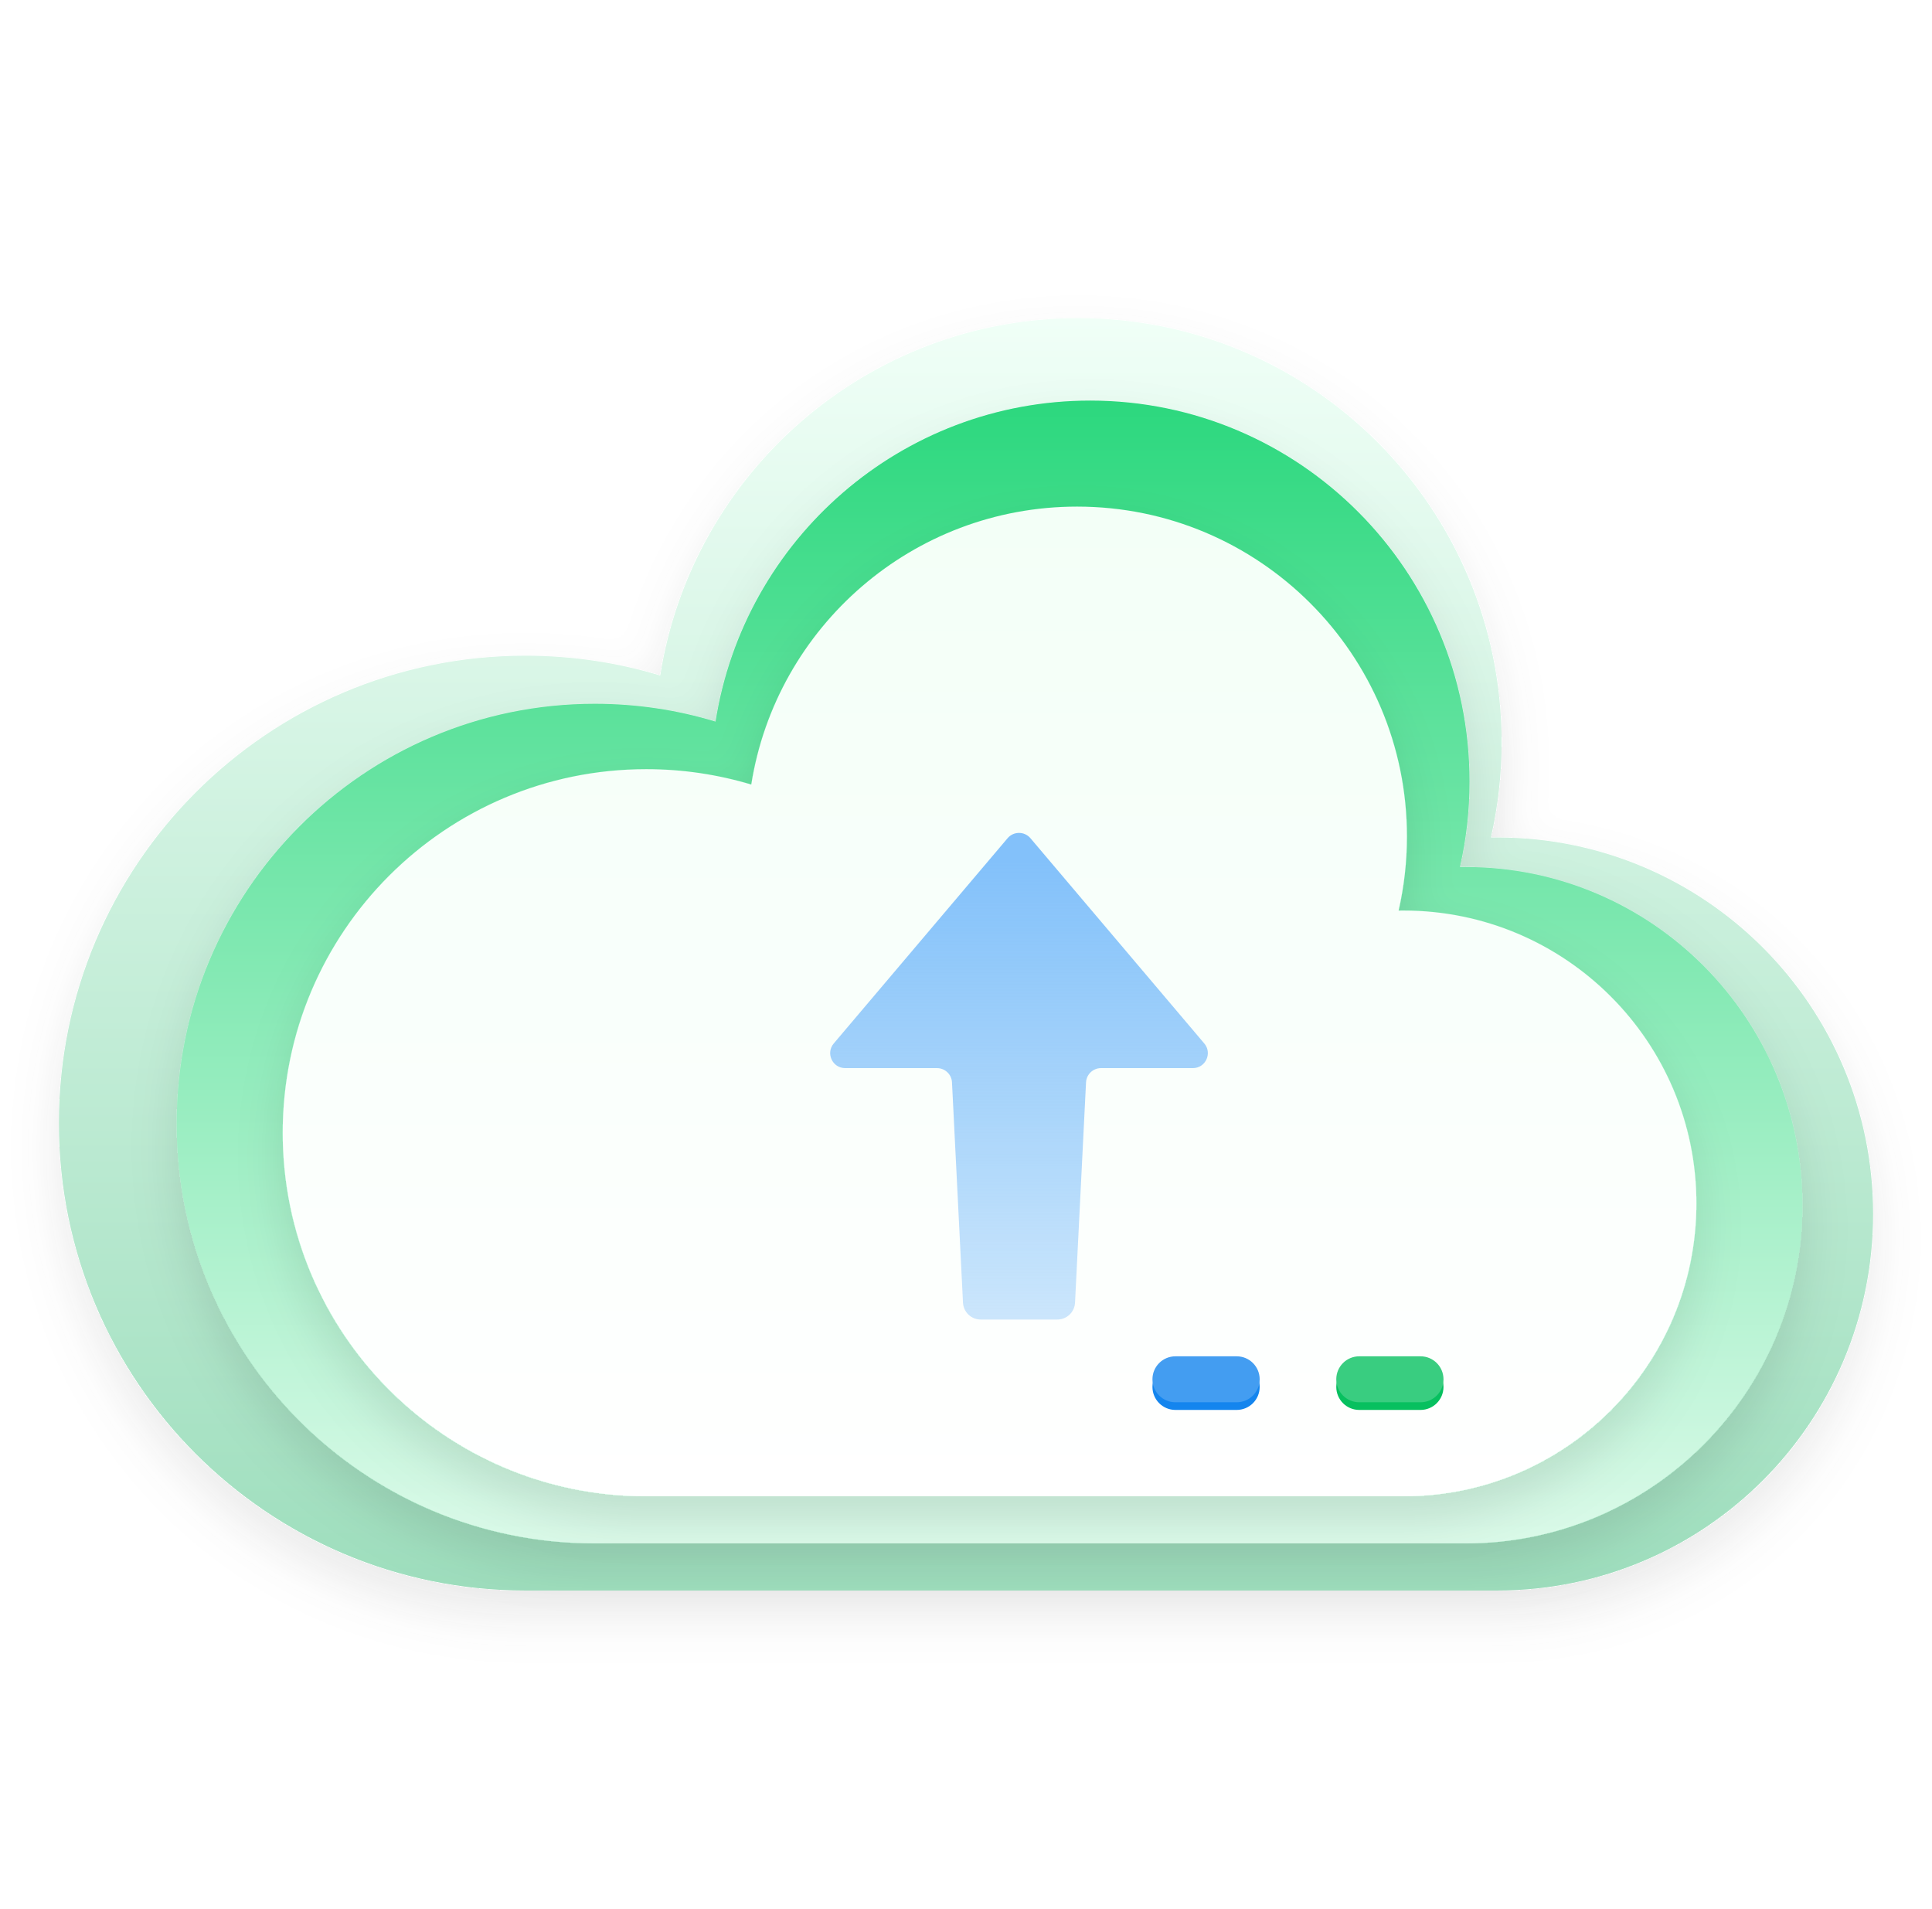
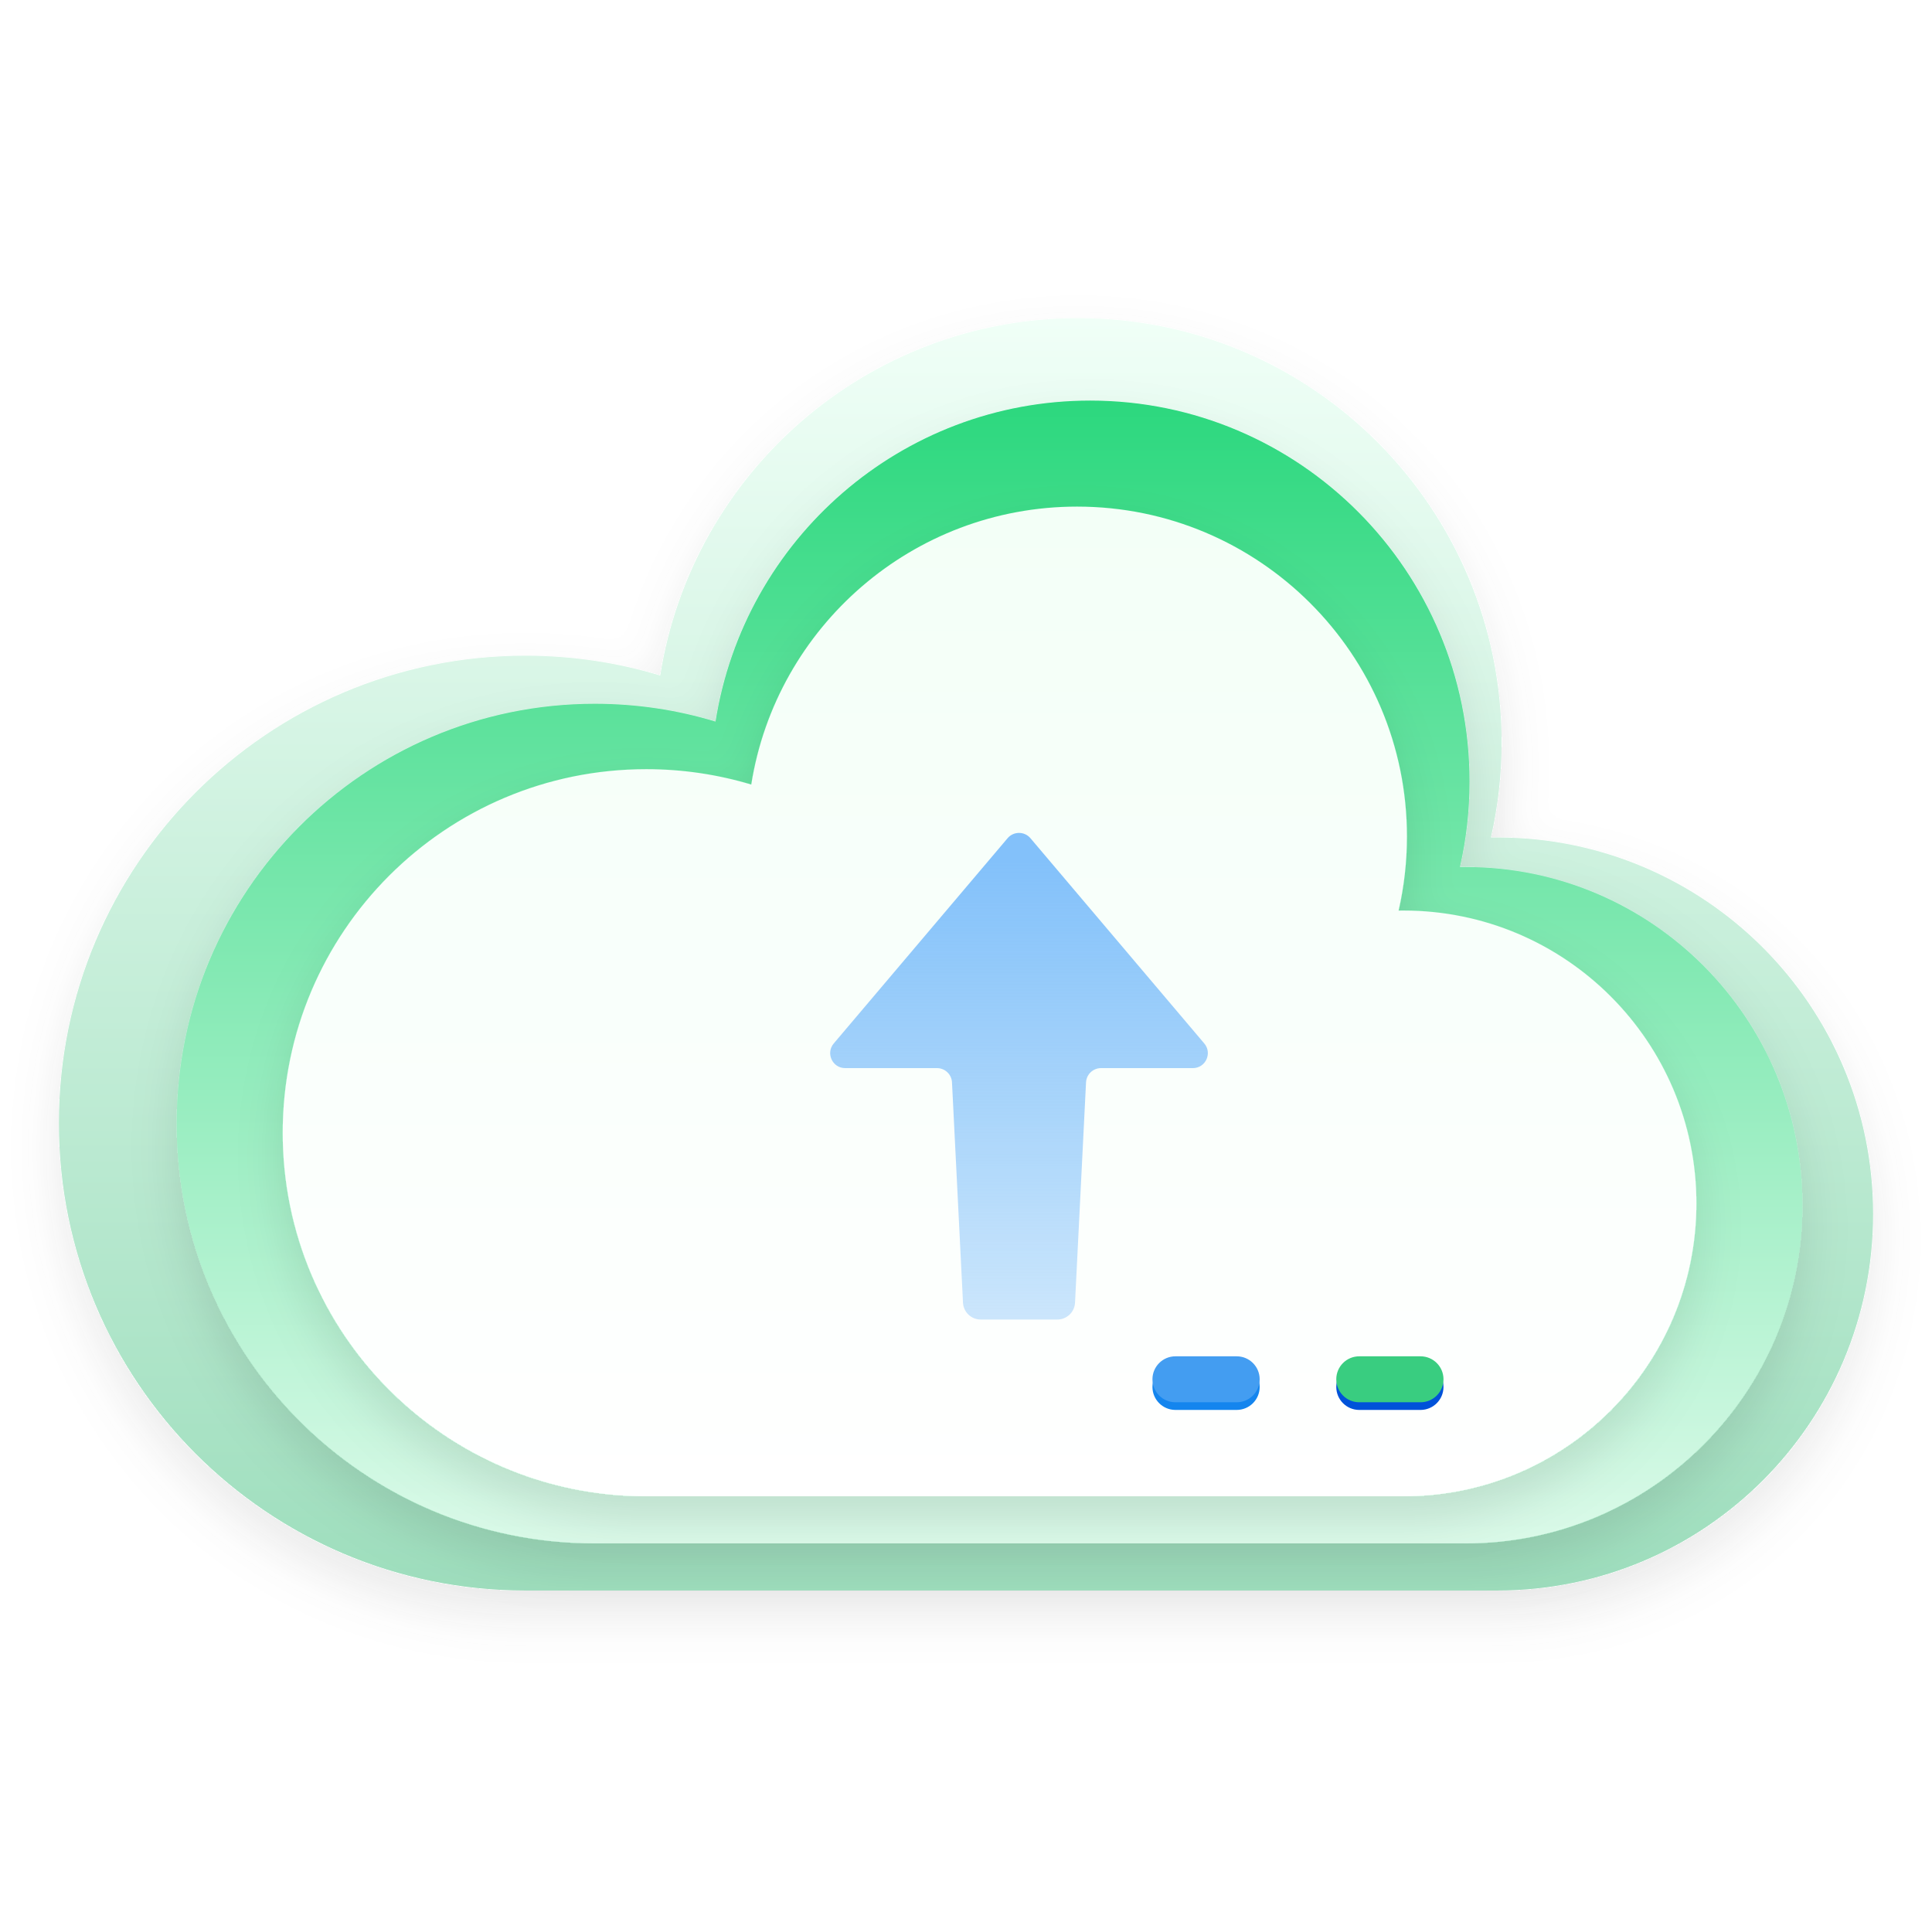
<svg xmlns="http://www.w3.org/2000/svg" width="164" height="162" viewBox="0 0 164 162" fill="none">
  <g filter="url(#filter0_d_6022_51714)">
    <path d="M44.6 135C22.73 135 5 117.238 5 95.326C5 73.415 22.73 55.653 44.6 55.653C48.578 55.653 52.42 56.241 56.043 57.334C58.755 40.144 73.612 27 91.533 27C111.378 27 127.467 43.118 127.467 63C127.467 65.78 127.152 68.487 126.556 71.086C126.737 71.083 126.919 71.082 127.1 71.082C144.718 71.082 159 85.39 159 103.041C159 120.691 144.718 135 127.1 135H44.6Z" fill="url(#paint0_linear_6022_51714)" />
  </g>
  <g filter="url(#filter1_d_6022_51714)">
    <path d="M50.486 131C30.888 131 15 115.047 15 95.367C15 75.688 30.888 59.735 50.486 59.735C54.051 59.735 57.493 60.263 60.739 61.245C63.17 45.805 76.484 34 92.543 34C110.326 34 124.743 48.476 124.743 66.333C124.743 68.831 124.46 71.261 123.927 73.596C124.089 73.593 124.252 73.592 124.414 73.592C140.202 73.592 153 86.443 153 102.296C153 118.149 140.202 131 124.414 131H50.486Z" fill="url(#paint1_linear_6022_51714)" />
  </g>
  <g filter="url(#filter2_d_6022_51714)">
    <path d="M54.857 127C37.815 127 24 113.185 24 96.143C24 79.101 37.815 65.286 54.857 65.286C57.957 65.286 60.951 65.743 63.773 66.594C65.887 53.223 77.464 43 91.429 43C106.892 43 119.429 55.536 119.429 71C119.429 73.162 119.183 75.268 118.719 77.289C118.86 77.287 119.002 77.286 119.143 77.286C132.871 77.286 144 88.415 144 102.143C144 115.871 132.871 127 119.143 127H54.857Z" fill="url(#paint2_linear_6022_51714)" />
  </g>
  <path d="M97.827 117.721C97.827 116.644 98.7 115.771 99.778 115.771H104.978C106.056 115.771 106.929 116.644 106.929 117.721V117.721C106.929 118.799 106.056 119.672 104.978 119.672H99.778C98.7 119.672 97.827 118.799 97.827 117.721V117.721Z" fill="#1485EE" />
-   <path d="M113.431 117.721C113.431 116.644 114.304 115.771 115.381 115.771H120.582C121.659 115.771 122.532 116.644 122.532 117.721V117.721C122.532 118.799 121.659 119.672 120.582 119.672H115.381C114.304 119.672 113.431 118.799 113.431 117.721V117.721Z" fill="#07C05F" />
+   <path d="M113.431 117.721C113.431 116.644 114.304 115.771 115.381 115.771H120.582C121.659 115.771 122.532 116.644 122.532 117.721V117.721C122.532 118.799 121.659 119.672 120.582 119.672H115.381C114.304 119.672 113.431 118.799 113.431 117.721V117.721Z" fill="#0052D9" />
  <rect x="97.827" y="115.121" width="9.102" height="3.901" rx="1.95" fill="#439DF1" />
  <rect x="113.431" y="115.121" width="9.102" height="3.901" rx="1.95" fill="#39CD80" />
  <path d="M87.471 71.146L102.226 88.567C102.926 89.393 102.339 90.66 101.256 90.66L93.46 90.66C92.782 90.66 92.223 91.192 92.189 91.869L91.255 110.568C91.215 111.37 90.553 112 89.75 112L83.25 112C82.447 112 81.785 111.37 81.745 110.568L80.811 91.869C80.777 91.192 80.218 90.66 79.54 90.66L71.744 90.66C70.661 90.66 70.073 89.393 70.774 88.567L85.529 71.146C86.037 70.546 86.963 70.546 87.471 71.146Z" fill="url(#paint3_linear_6022_51714)" />
  <defs>
    <filter id="filter0_d_6022_51714" x="0.79" y="24.895" width="162.421" height="116.421" filterUnits="userSpaceOnUse" color-interpolation-filters="sRGB">
      <feFlood flood-opacity="0" result="BackgroundImageFix" />
      <feColorMatrix in="SourceAlpha" type="matrix" values="0 0 0 0 0 0 0 0 0 0 0 0 0 0 0 0 0 0 127 0" result="hardAlpha" />
      <feOffset dy="2.105" />
      <feGaussianBlur stdDeviation="2.105" />
      <feComposite in2="hardAlpha" operator="out" />
      <feColorMatrix type="matrix" values="0 0 0 0 0.193 0 0 0 0 0.193 0 0 0 0 0.193 0 0 0 0.1 0" />
      <feBlend mode="normal" in2="BackgroundImageFix" result="effect1_dropShadow_6022_51714" />
      <feBlend mode="normal" in="SourceGraphic" in2="effect1_dropShadow_6022_51714" result="shape" />
    </filter>
    <filter id="filter1_d_6022_51714" x="11" y="32" width="146" height="105" filterUnits="userSpaceOnUse" color-interpolation-filters="sRGB">
      <feFlood flood-opacity="0" result="BackgroundImageFix" />
      <feColorMatrix in="SourceAlpha" type="matrix" values="0 0 0 0 0 0 0 0 0 0 0 0 0 0 0 0 0 0 127 0" result="hardAlpha" />
      <feOffset dy="2" />
      <feGaussianBlur stdDeviation="2" />
      <feComposite in2="hardAlpha" operator="out" />
      <feColorMatrix type="matrix" values="0 0 0 0 0 0 0 0 0 0 0 0 0 0 0 0 0 0 0.1 0" />
      <feBlend mode="normal" in2="BackgroundImageFix" result="effect1_dropShadow_6022_51714" />
      <feBlend mode="normal" in="SourceGraphic" in2="effect1_dropShadow_6022_51714" result="shape" />
    </filter>
    <filter id="filter2_d_6022_51714" x="20" y="41" width="128" height="92" filterUnits="userSpaceOnUse" color-interpolation-filters="sRGB">
      <feFlood flood-opacity="0" result="BackgroundImageFix" />
      <feColorMatrix in="SourceAlpha" type="matrix" values="0 0 0 0 0 0 0 0 0 0 0 0 0 0 0 0 0 0 127 0" result="hardAlpha" />
      <feOffset dy="2" />
      <feGaussianBlur stdDeviation="2" />
      <feComposite in2="hardAlpha" operator="out" />
      <feColorMatrix type="matrix" values="0 0 0 0 0 0 0 0 0 0 0 0 0 0 0 0 0 0 0.1 0" />
      <feBlend mode="normal" in2="BackgroundImageFix" result="effect1_dropShadow_6022_51714" />
      <feBlend mode="normal" in="SourceGraphic" in2="effect1_dropShadow_6022_51714" result="shape" />
    </filter>
    <linearGradient id="paint0_linear_6022_51714" x1="82" y1="27" x2="82" y2="134.714" gradientUnits="userSpaceOnUse">
      <stop stop-color="#F0FFF7" />
      <stop offset="1" stop-color="#9EDEBD" />
    </linearGradient>
    <linearGradient id="paint1_linear_6022_51714" x1="84" y1="131" x2="84" y2="34" gradientUnits="userSpaceOnUse">
      <stop stop-color="#DBFAE9" />
      <stop offset="1" stop-color="#2CD87E" />
    </linearGradient>
    <linearGradient id="paint2_linear_6022_51714" x1="84" y1="43" x2="84" y2="127" gradientUnits="userSpaceOnUse">
      <stop stop-color="#F3FFF7" />
      <stop offset="1" stop-color="white" />
    </linearGradient>
    <linearGradient id="paint3_linear_6022_51714" x1="86.5" y1="73.169" x2="86.5" y2="138.762" gradientUnits="userSpaceOnUse">
      <stop stop-color="#83C1FA" />
      <stop offset="1" stop-color="#83C1FA" stop-opacity="0" />
    </linearGradient>
  </defs>
</svg>
